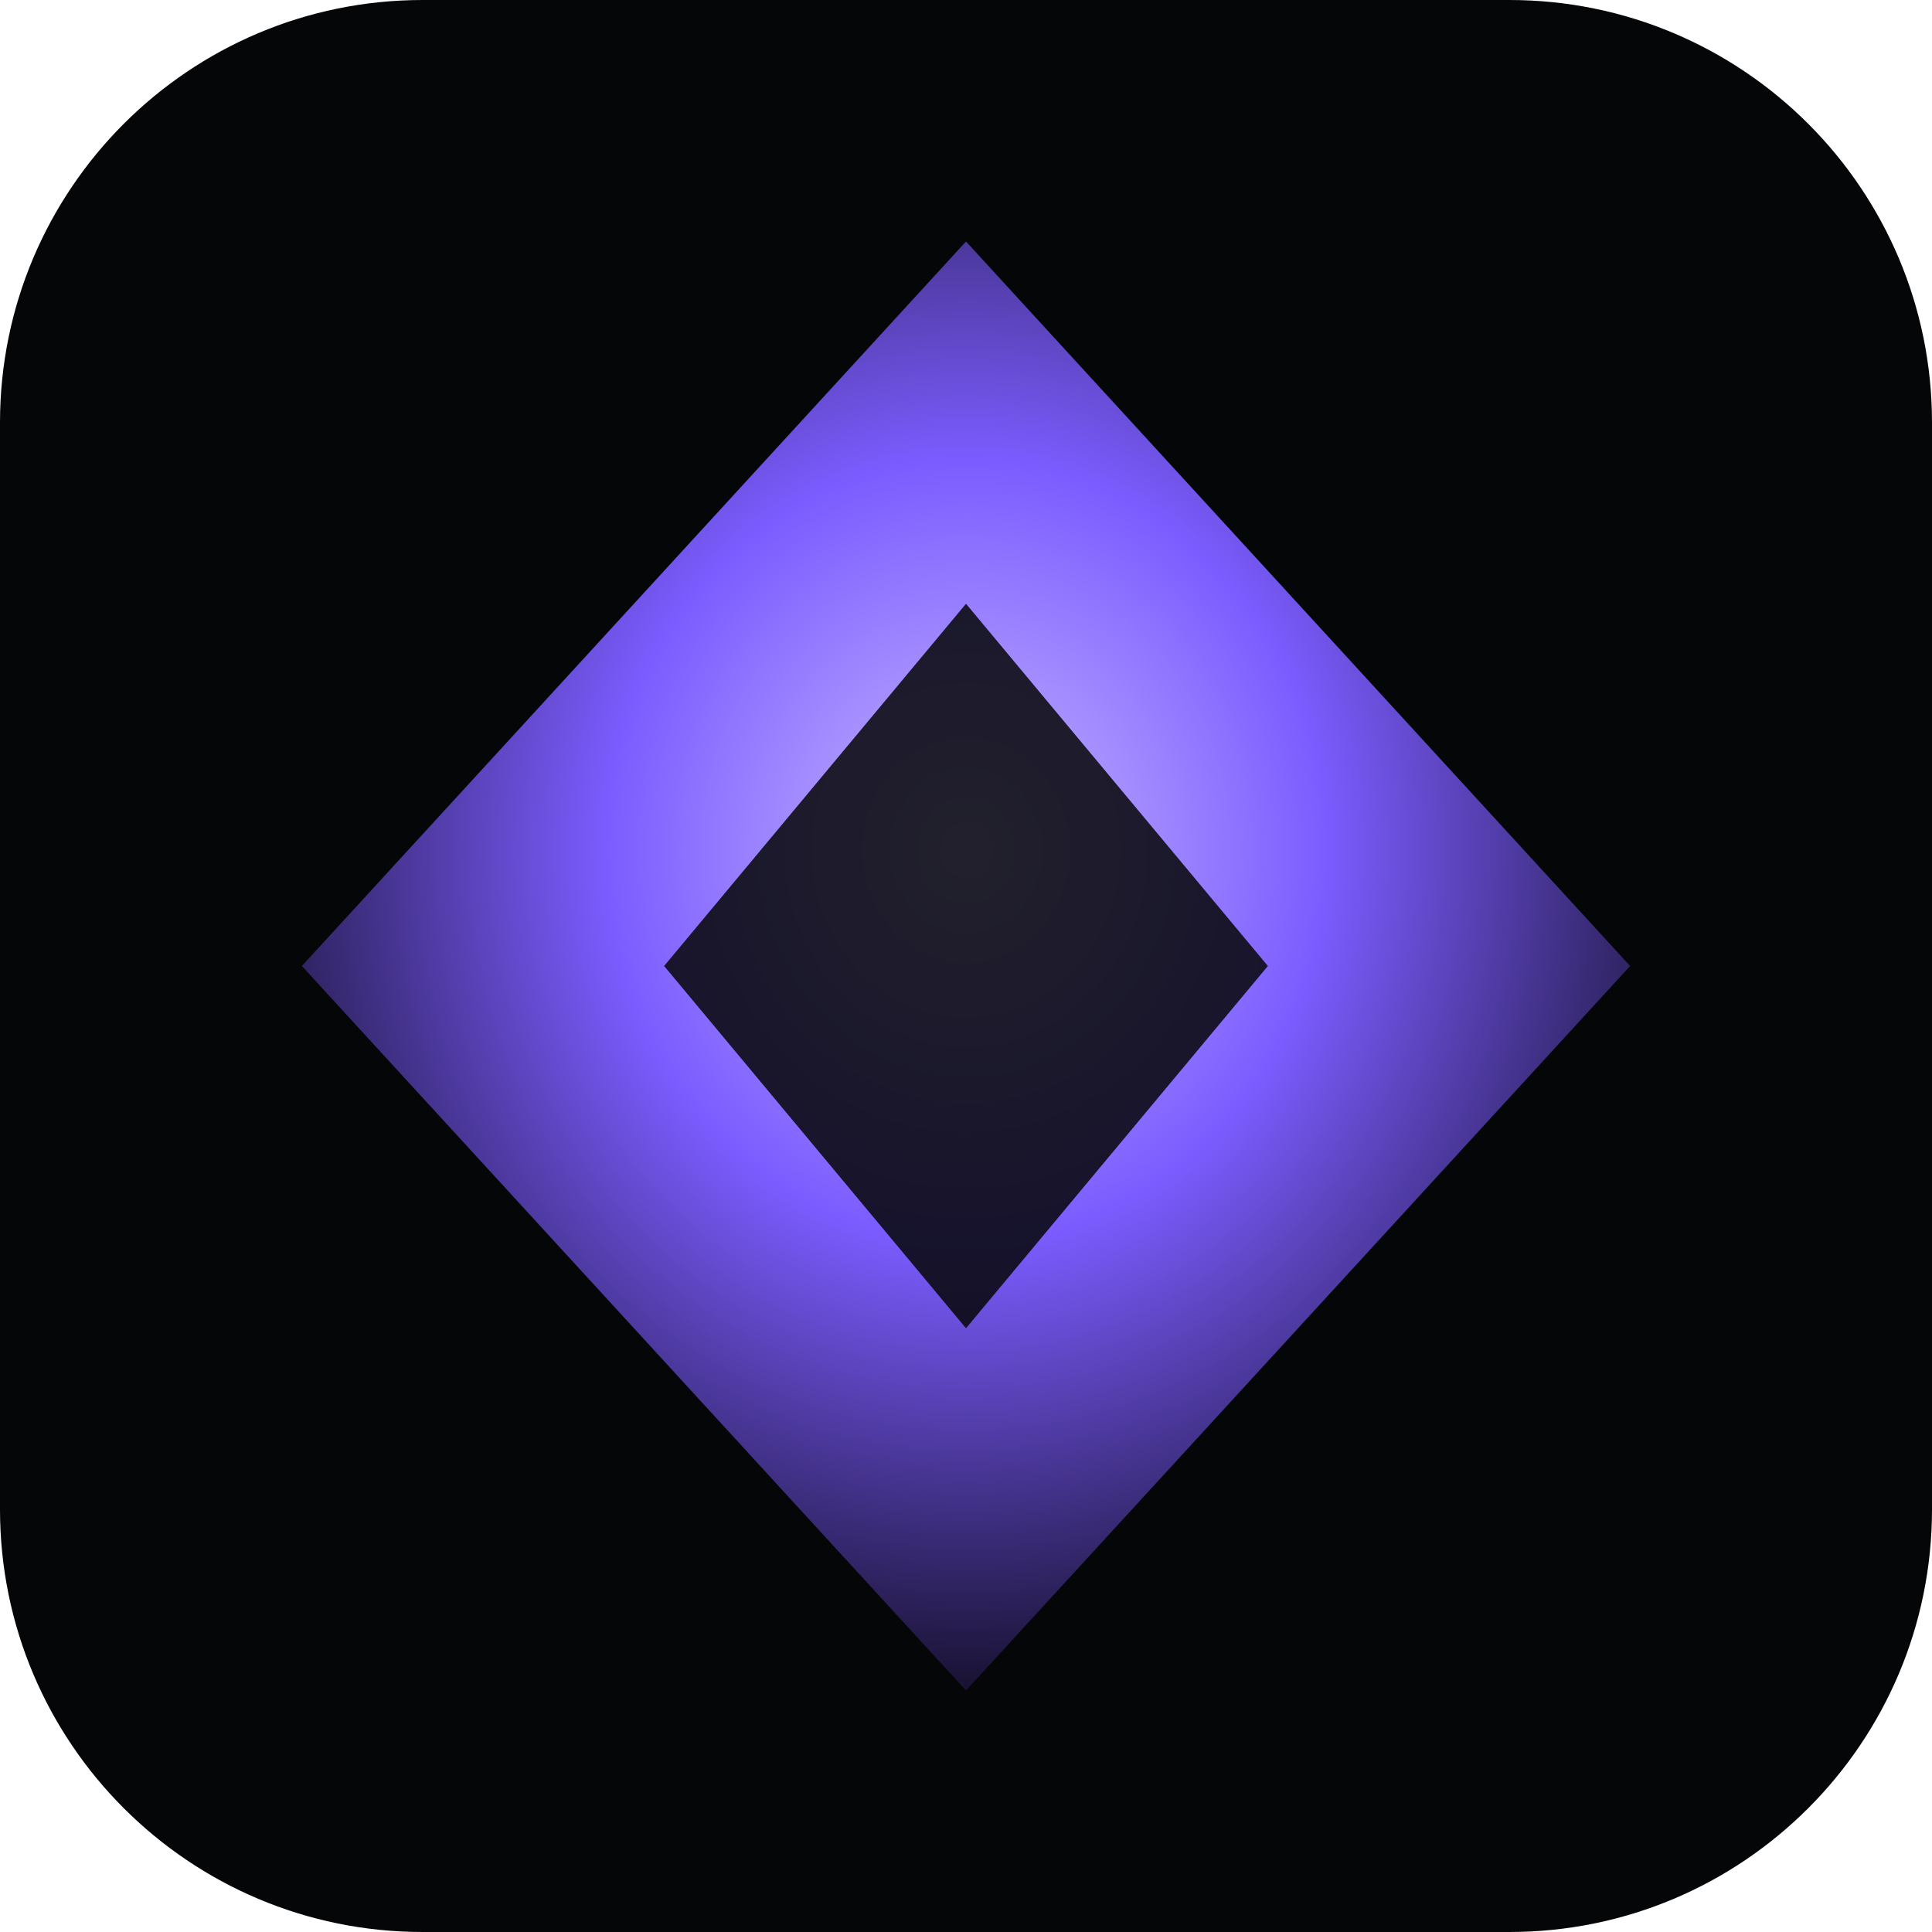
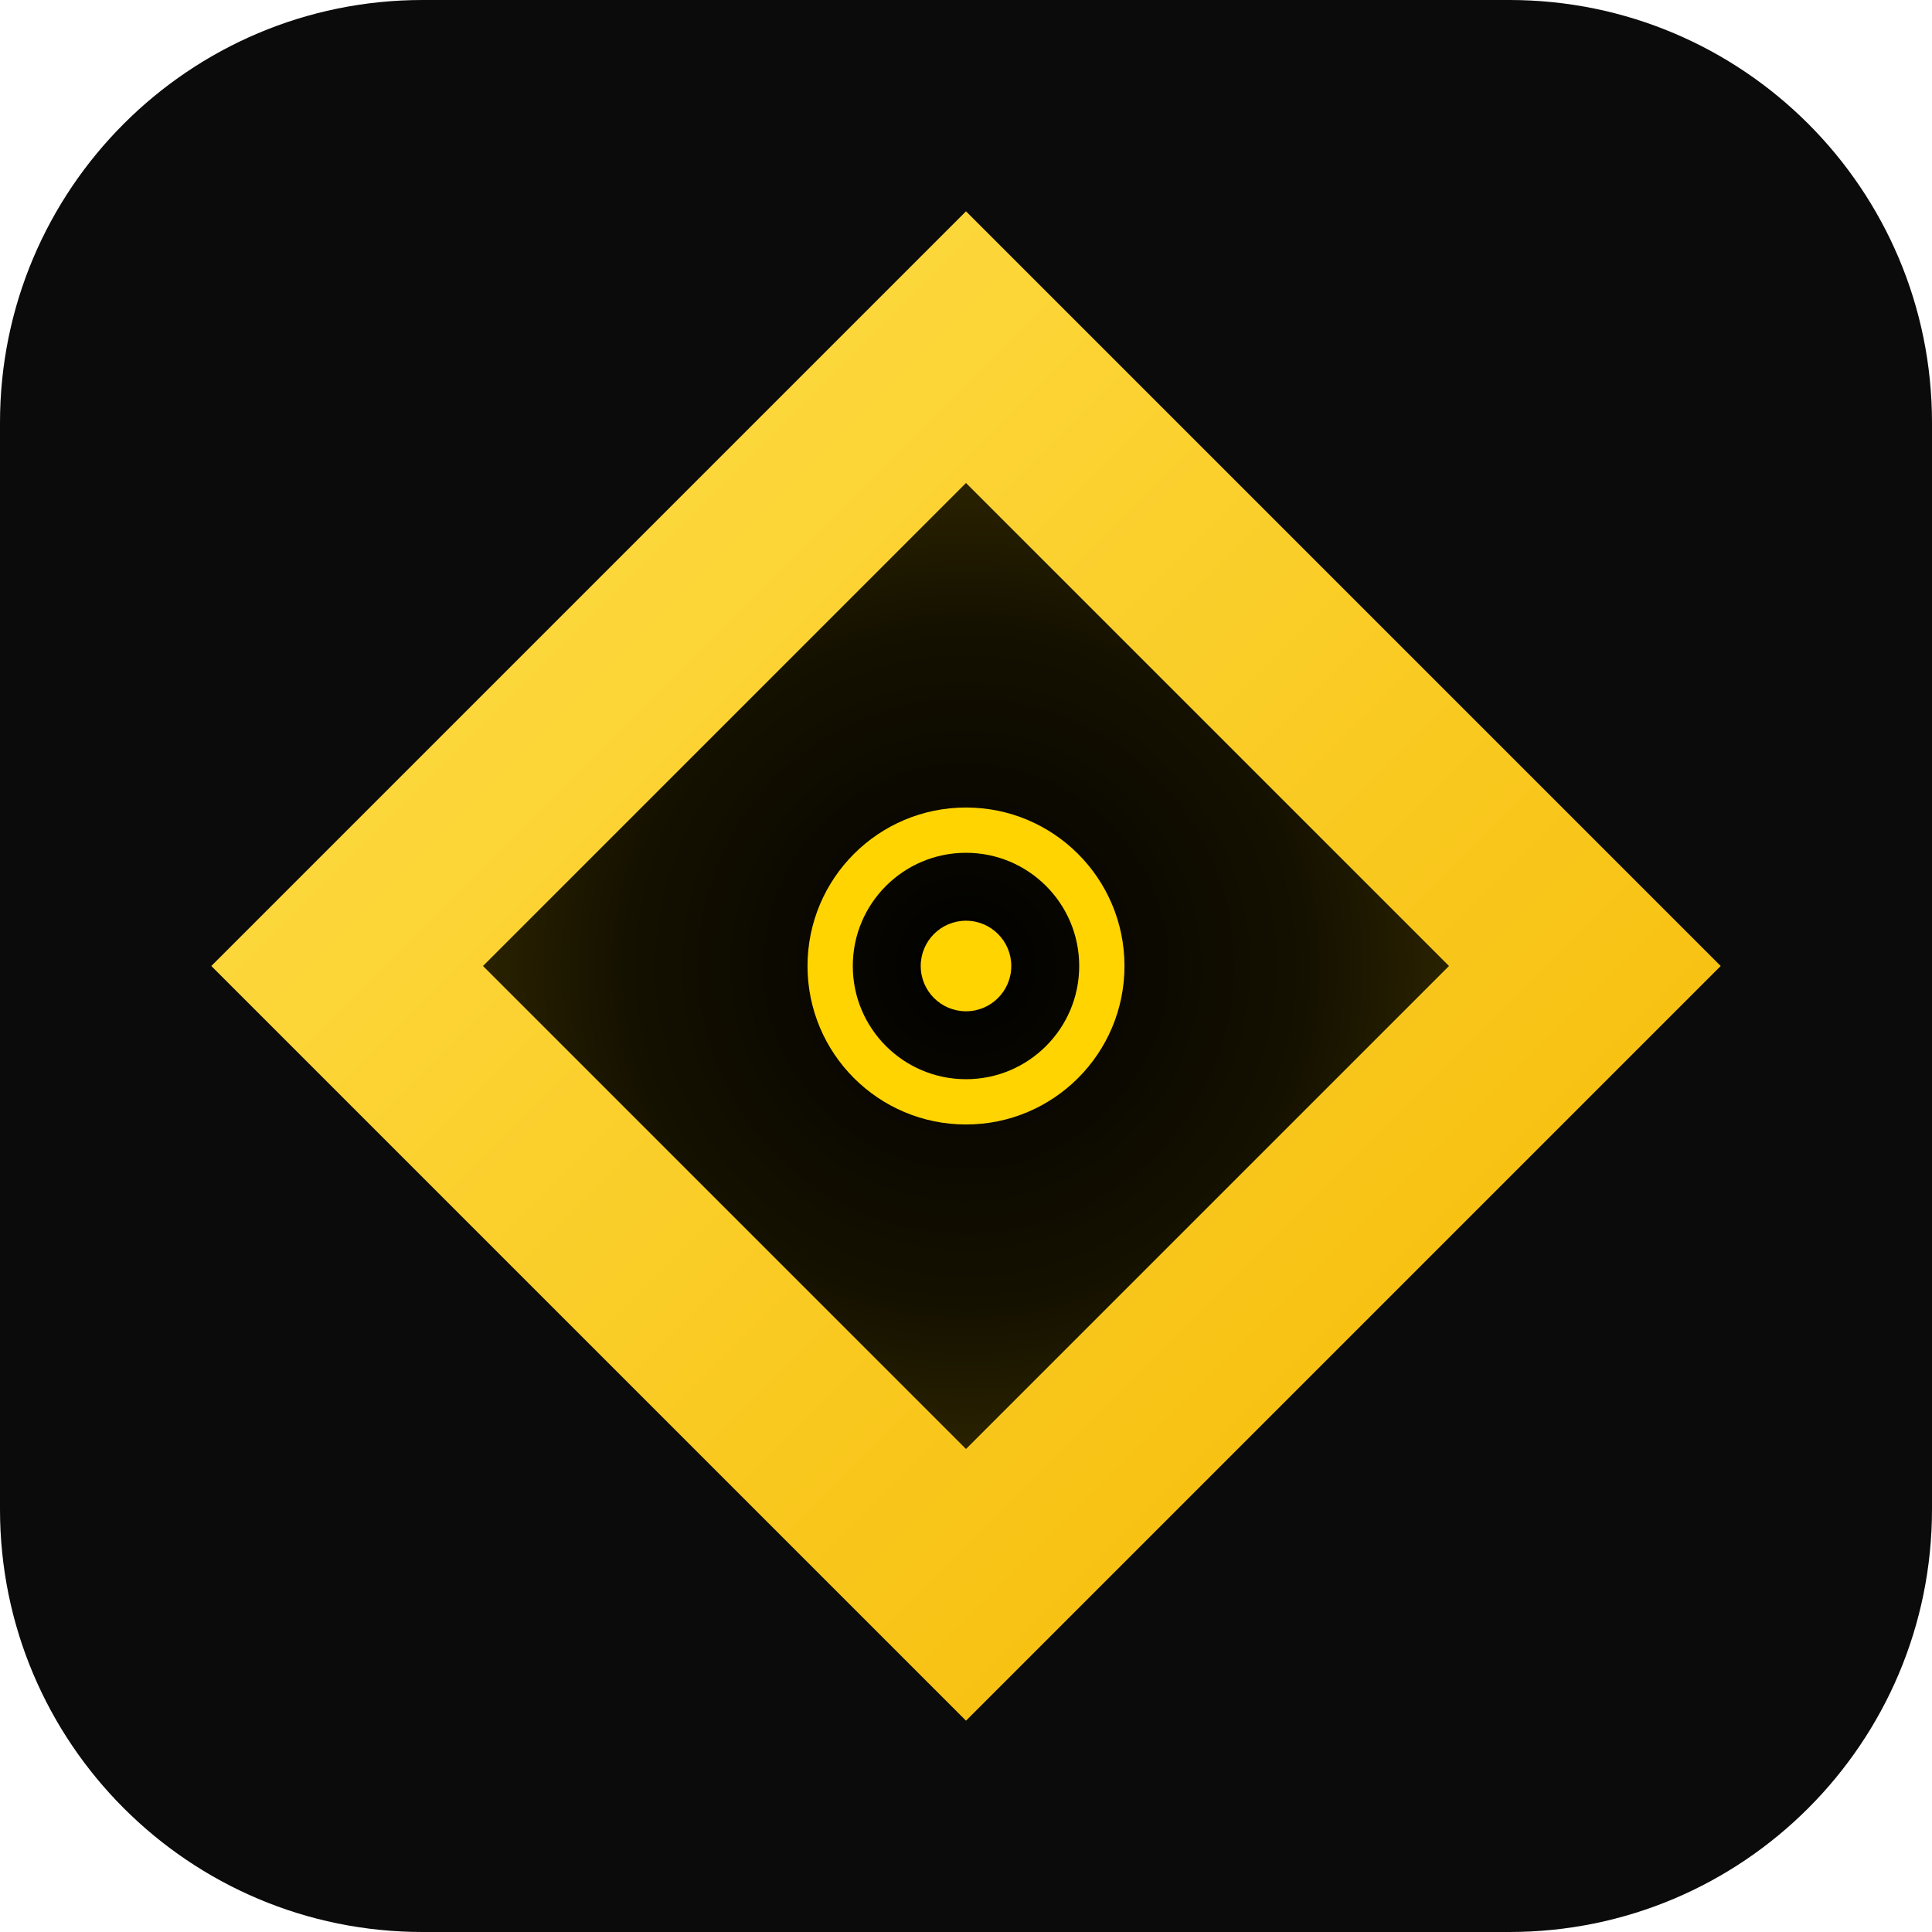
- <svg xmlns="http://www.w3.org/2000/svg" viewBox="0 0 64 64">
+ <svg xmlns="http://www.w3.org/2000/svg" viewBox="0 0 128 128">
  <defs>
-     <radialGradient id="g" cx=".5" cy=".42" r=".6">
-       <stop offset="0" stop-color="#c7b8ff" />
-       <stop offset=".45" stop-color="#7b5cff" />
-       <stop offset="1" stop-color="#120d24" />
+     <radialGradient id="v" cx=".5" cy=".5" r=".5">
+       <stop offset="0" stop-color="#000" />
+       <stop offset=".7" stop-color="#151100" />
+       <stop offset="1" stop-color="#2a2200" />
    </radialGradient>
+     <linearGradient id="y" x1="0" y1="0" x2="1" y2="1">
+       <stop offset="0" stop-color="#ffe14d" />
+       <stop offset="1" stop-color="#f5b800" />
+     </linearGradient>
  </defs>
-   <rect width="64" height="64" rx="14" fill="#050607" />
-   <path d="M32 8 54 32 32 56 10 32Z" fill="url(#g)" />
-   <path d="M32 20 42 32 32 44 22 32Z" fill="#050607" opacity=".85" />
+   <rect width="128" height="128" rx="28" fill="#0b0b0b" />
+   <path d="M64 14 L114 64 L64 114 L14 64 Z" fill="url(#y)" />
+   <path d="M64 32 L96 64 L64 96 L32 64 Z" fill="url(#v)" />
+   <circle cx="64" cy="64" r="9" fill="none" stroke="#ffd400" stroke-width="3" />
+   <circle cx="64" cy="64" r="3" fill="#ffd400" />
</svg>
